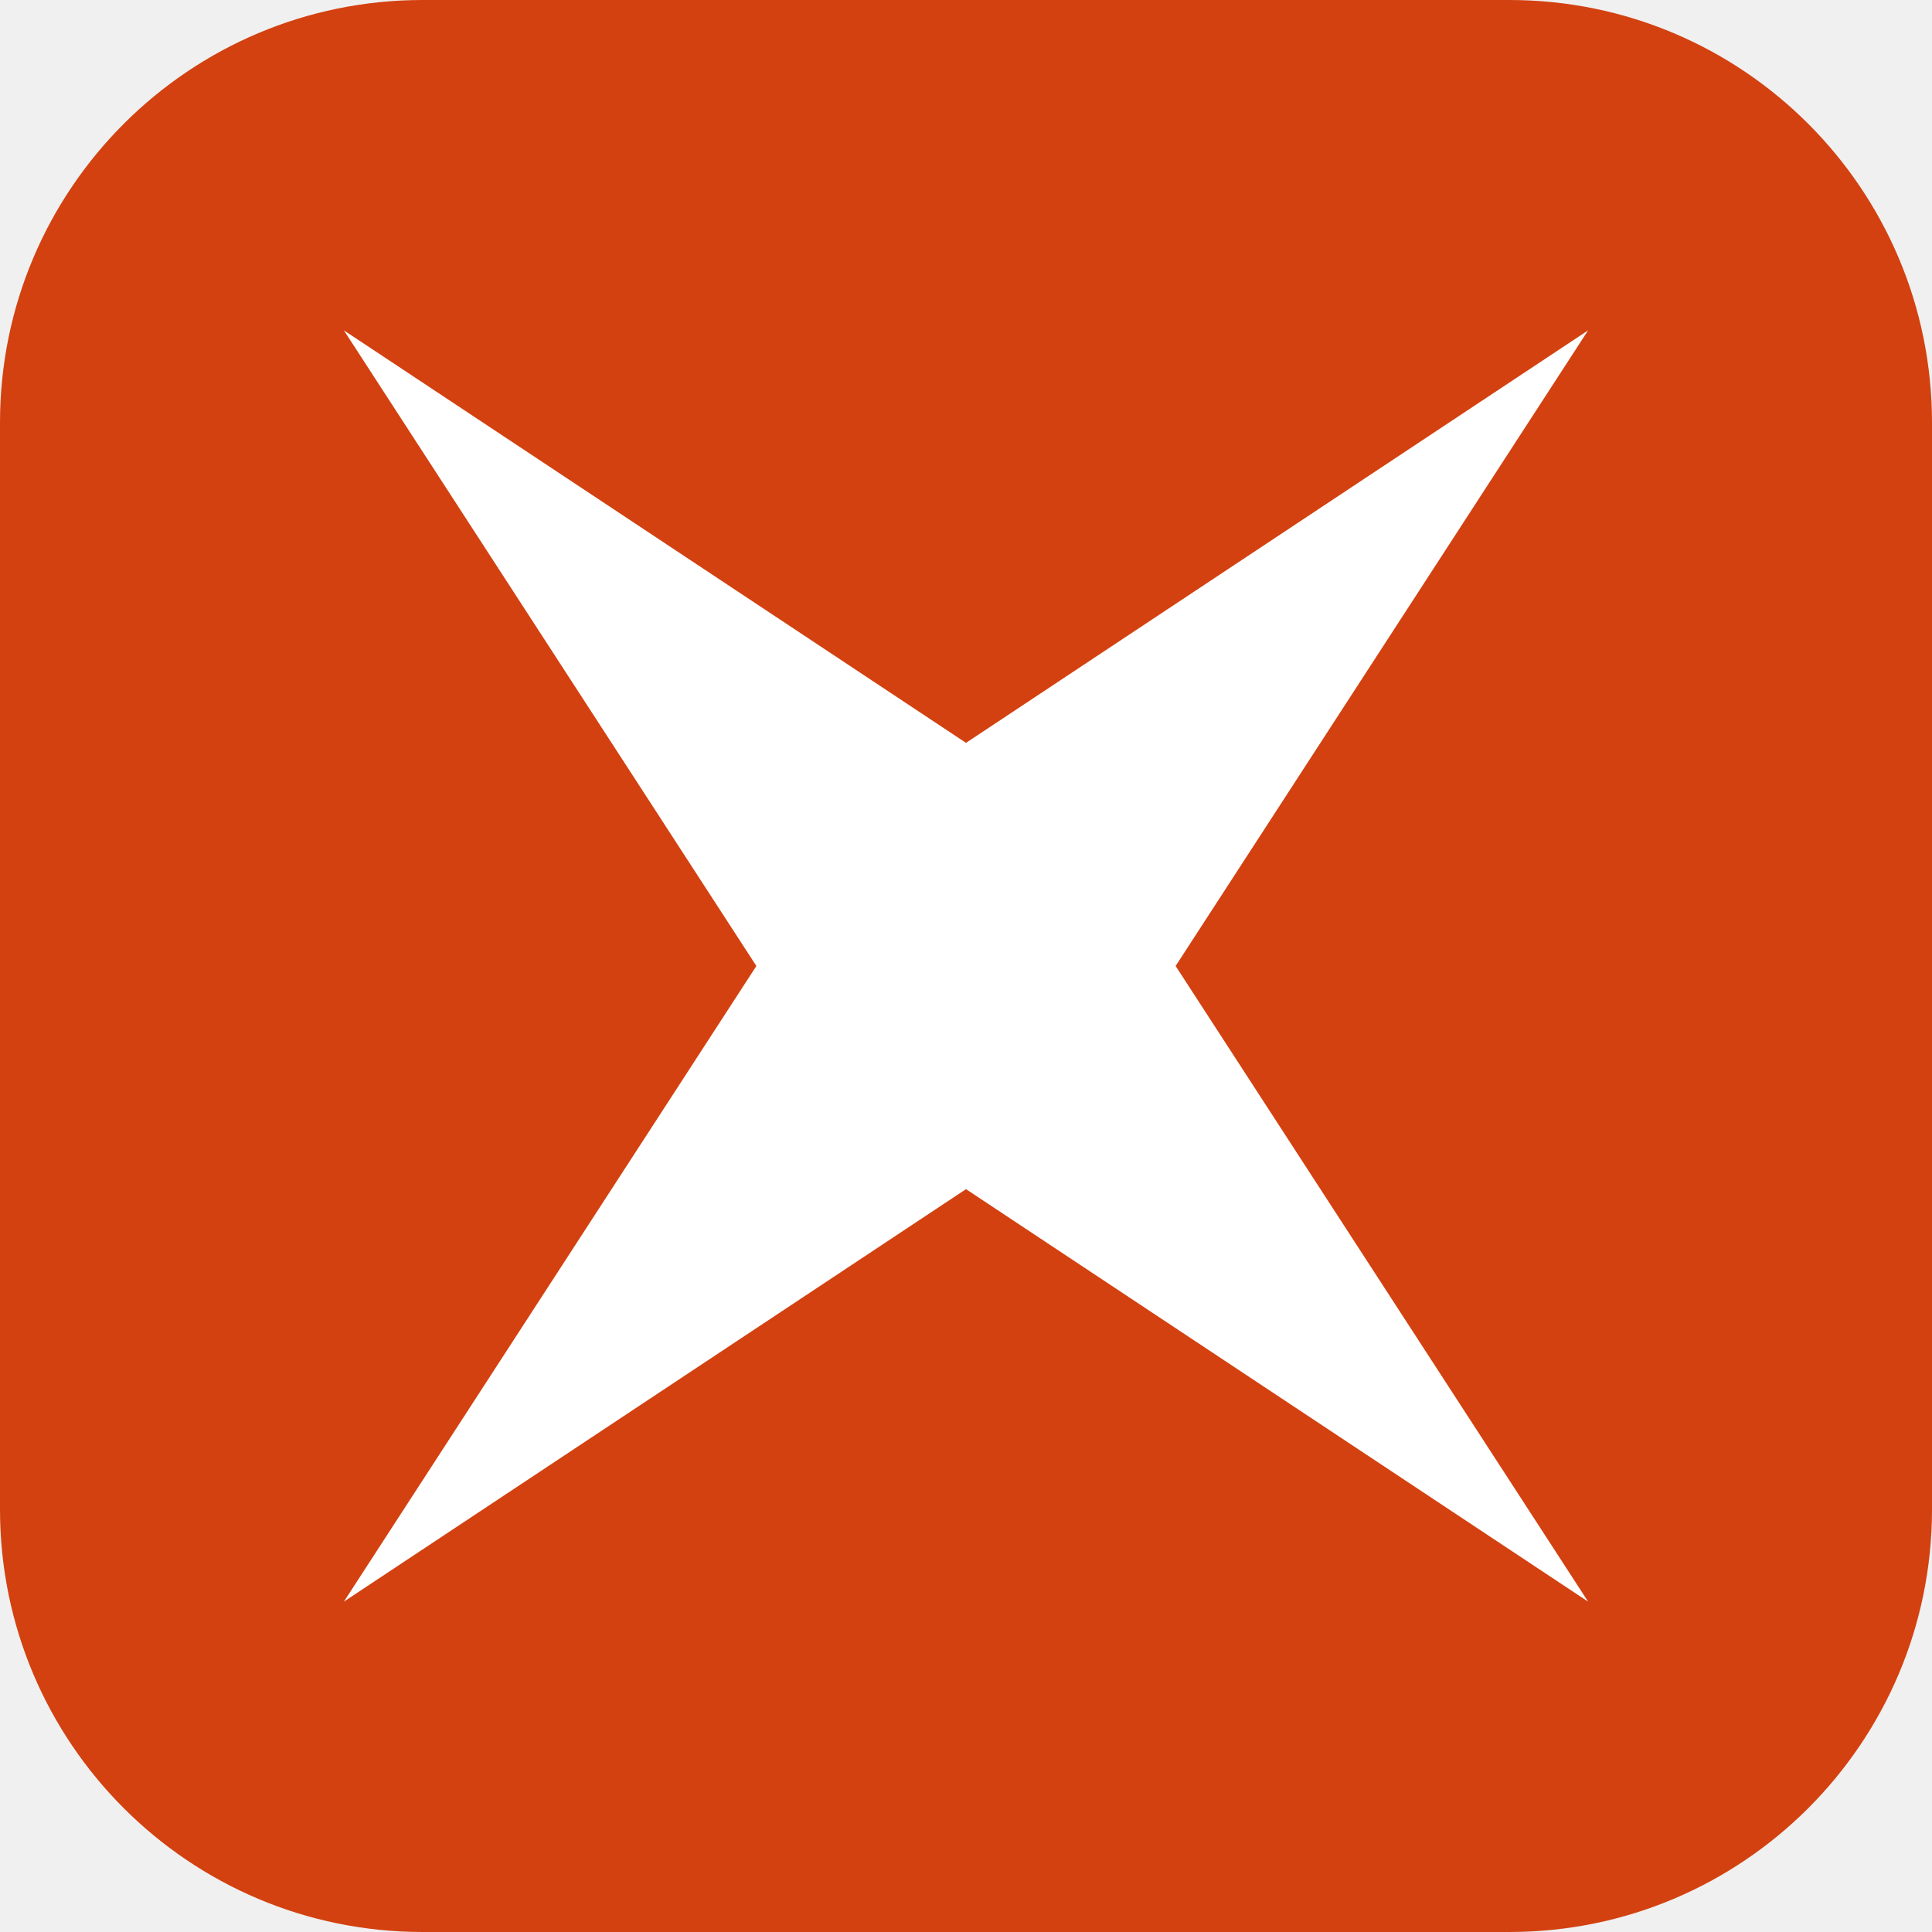
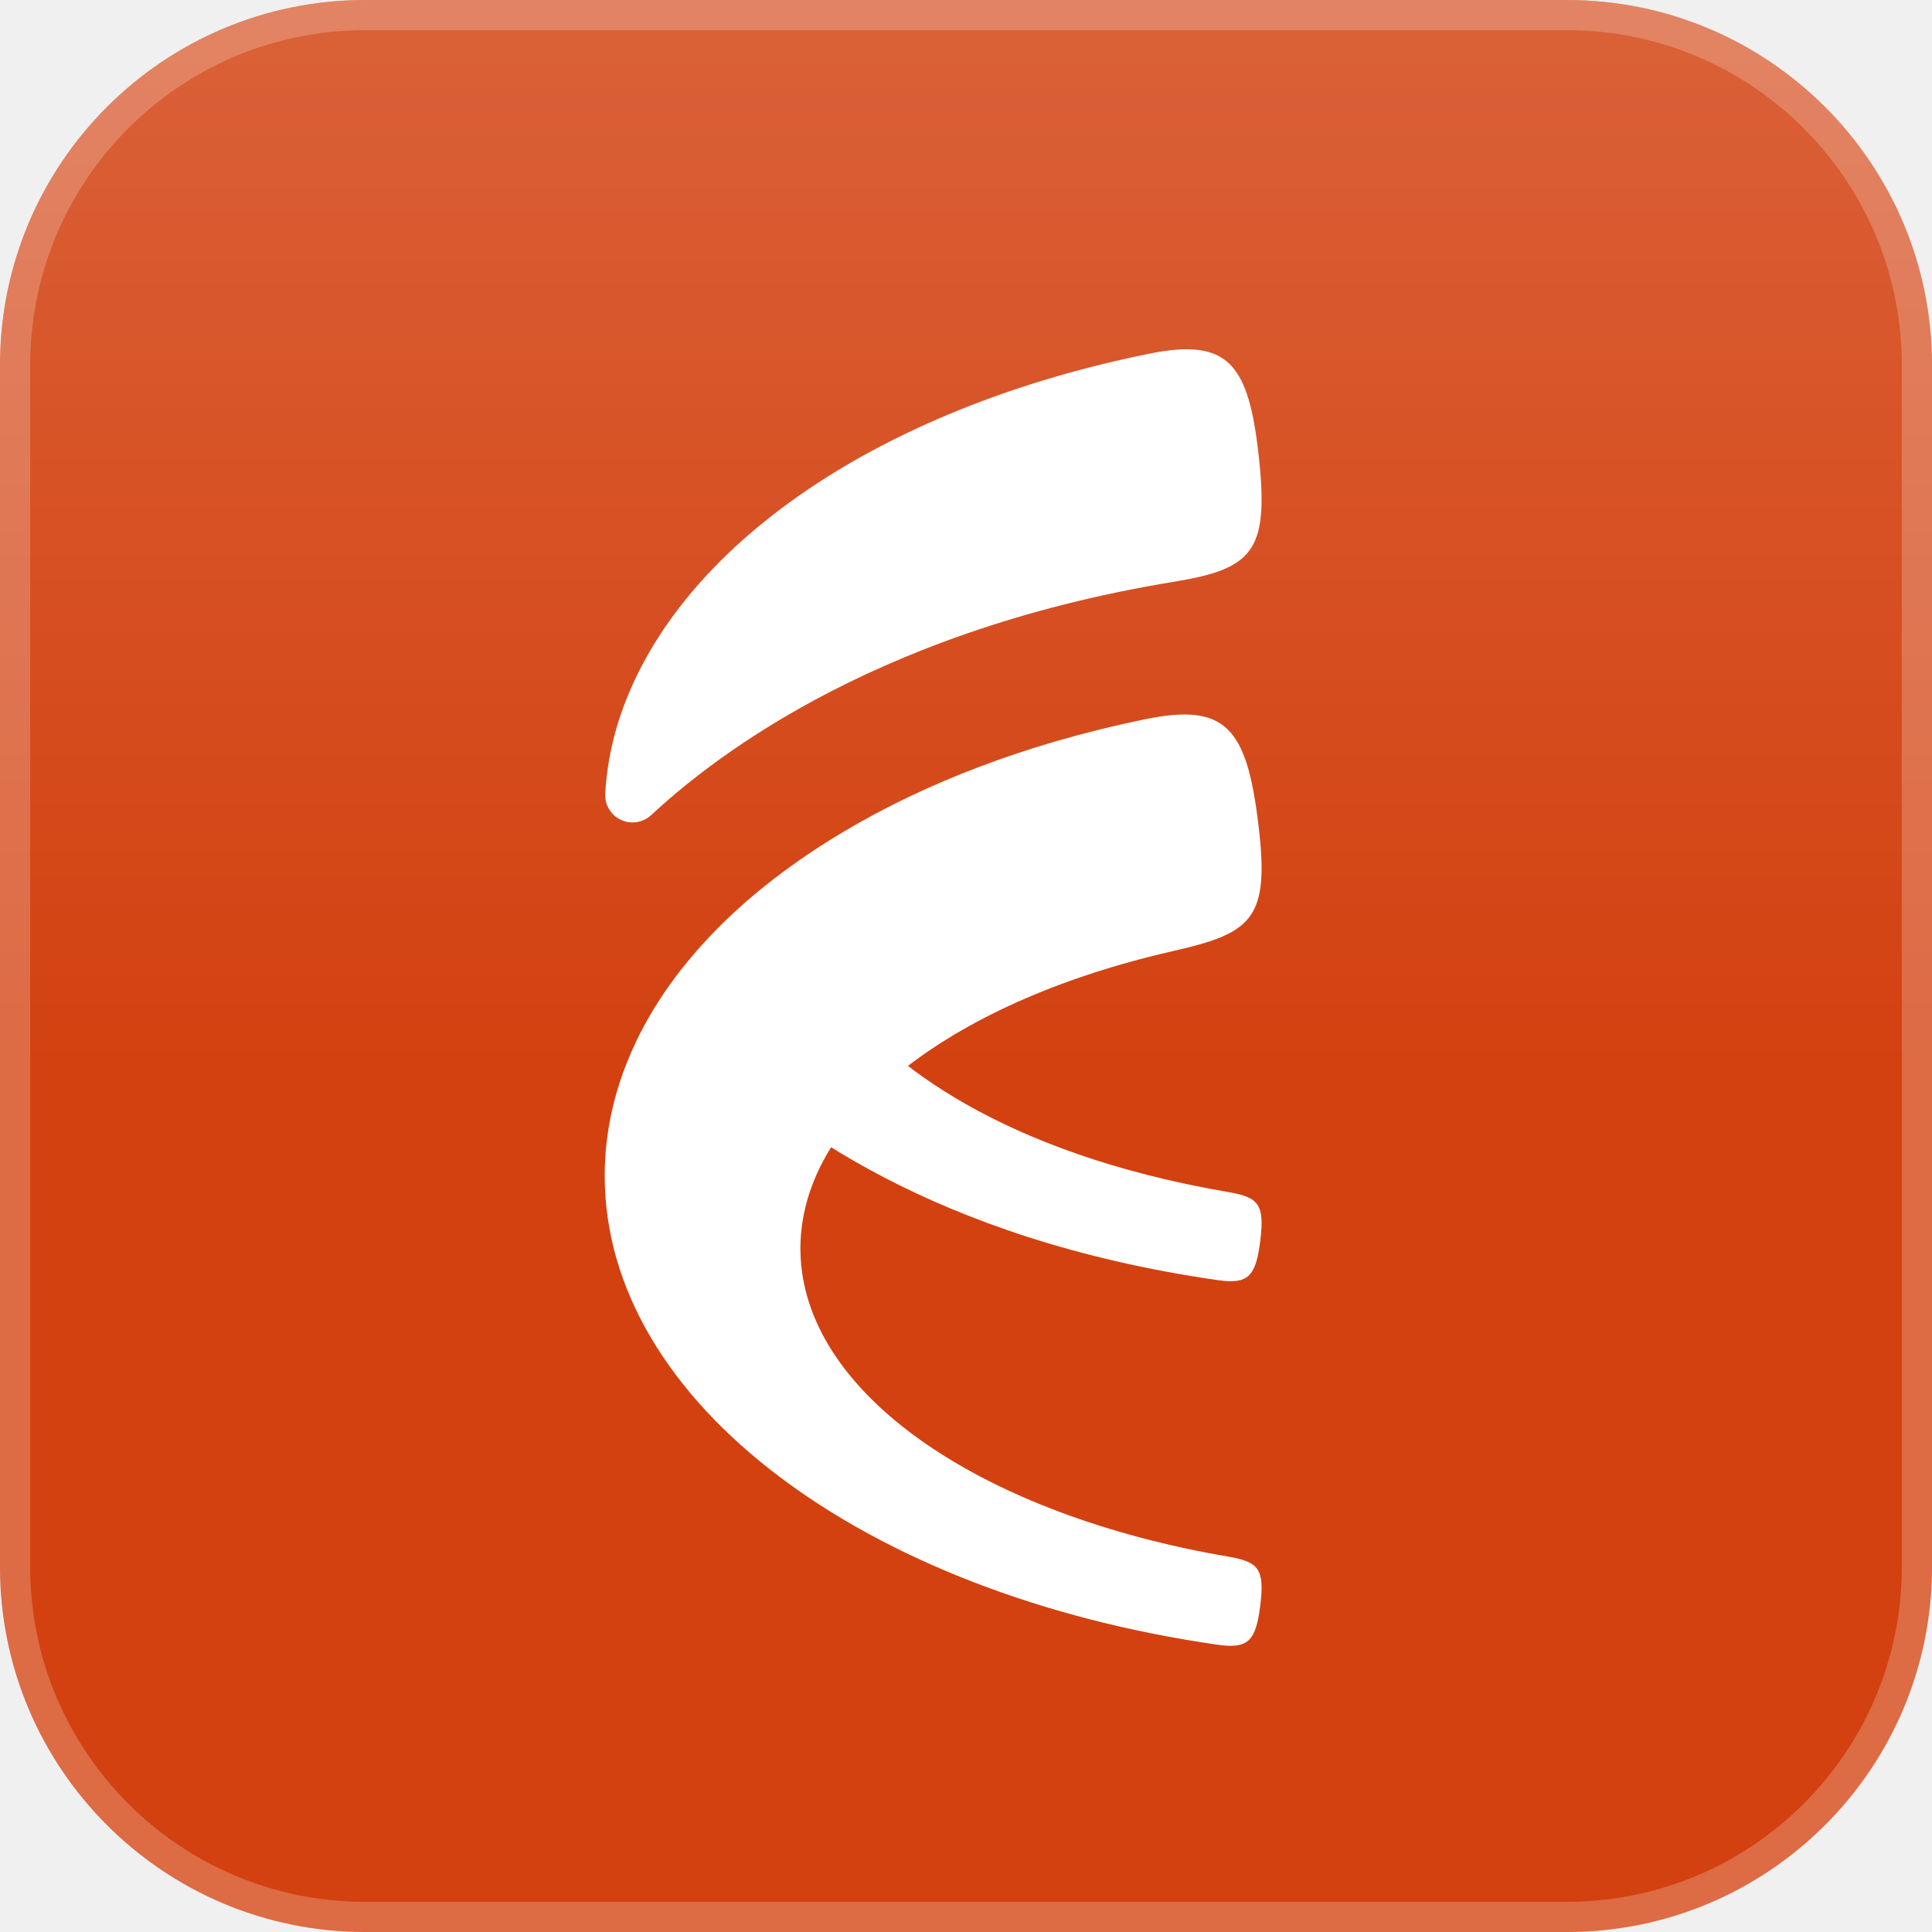
- <svg xmlns="http://www.w3.org/2000/svg" viewBox="0 0 32 32">
-   <rect width="32" height="32" rx="7" fill="#d34110" />
-   <path d="M6.8 6.6 16 12.7l9.2-6.1-6.1 9.4 6.1 9.4-9.2-6.1-9.2 6.1 6.1-9.4z" fill="#ffffff" transform="translate(16 16) scale(1.12) translate(-16 -16)" />
+ <svg xmlns="http://www.w3.org/2000/svg" width="32" height="32" viewBox="0 0 32 32" fill="none">
+   <defs>
+     <linearGradient id="sheen" x1="0" y1="0" x2="0" y2="1">
+       <stop stop-color="white" stop-opacity="0.17" />
+       <stop offset="0.55" stop-color="white" stop-opacity="0" />
+     </linearGradient>
+   </defs>
+   <rect width="32" height="32" rx="6.048" fill="#d34110" />
+   <rect width="32" height="32" rx="6.048" fill="url(#sheen)" />
+   <rect x="0.25" y="0.25" width="31.5" height="31.5" rx="5.798" stroke="white" stroke-opacity="0.22" stroke-width="0.5" />
+   <g transform="translate(10.016 5.573) scale(0.9066667)">
+     <path d="M9.955 0.313C5.246 1.263 1.658 3.599 0.434 6.534C0.19 7.118 0.046 7.725 0.009 8.348C-0.003 8.552 0.11 8.743 0.294 8.83C0.479 8.917 0.698 8.883 0.848 8.744C1.78 7.881 4.717 5.41 10.404 4.48C11.847 4.244 12.134 3.917 11.95 2.206C11.766 0.495 11.389 0.024 9.955 0.313Z" fill="white" />
+     <path d="M9.88 6.991C5.285 7.935 2.974 9.921 2.178 10.698C0.632 12.206 0 13.835 0 15.33C0 19.489 4.773 22.976 11.193 23.899C11.753 23.979 11.894 23.839 11.976 23.179C12.057 22.518 11.949 22.386 11.392 22.29C6.958 21.533 3.726 19.389 3.58 16.84C3.535 16.049 3.76 14.692 5.536 13.328C6.736 12.406 8.42 11.671 10.4 11.223C11.851 10.893 12.152 10.624 11.938 8.886C11.725 7.148 11.338 6.691 9.88 6.991Z" fill="white" />
+     <path d="M11.193 17.238C5.987 16.49 3.213 14.334 2.104 13.229L4.381 12.195C5.161 13.214 7.18 14.91 11.392 15.63C11.949 15.725 12.057 15.858 11.976 16.518C11.894 17.179 11.753 17.319 11.193 17.238Z" fill="white" />
+   </g>
</svg>
